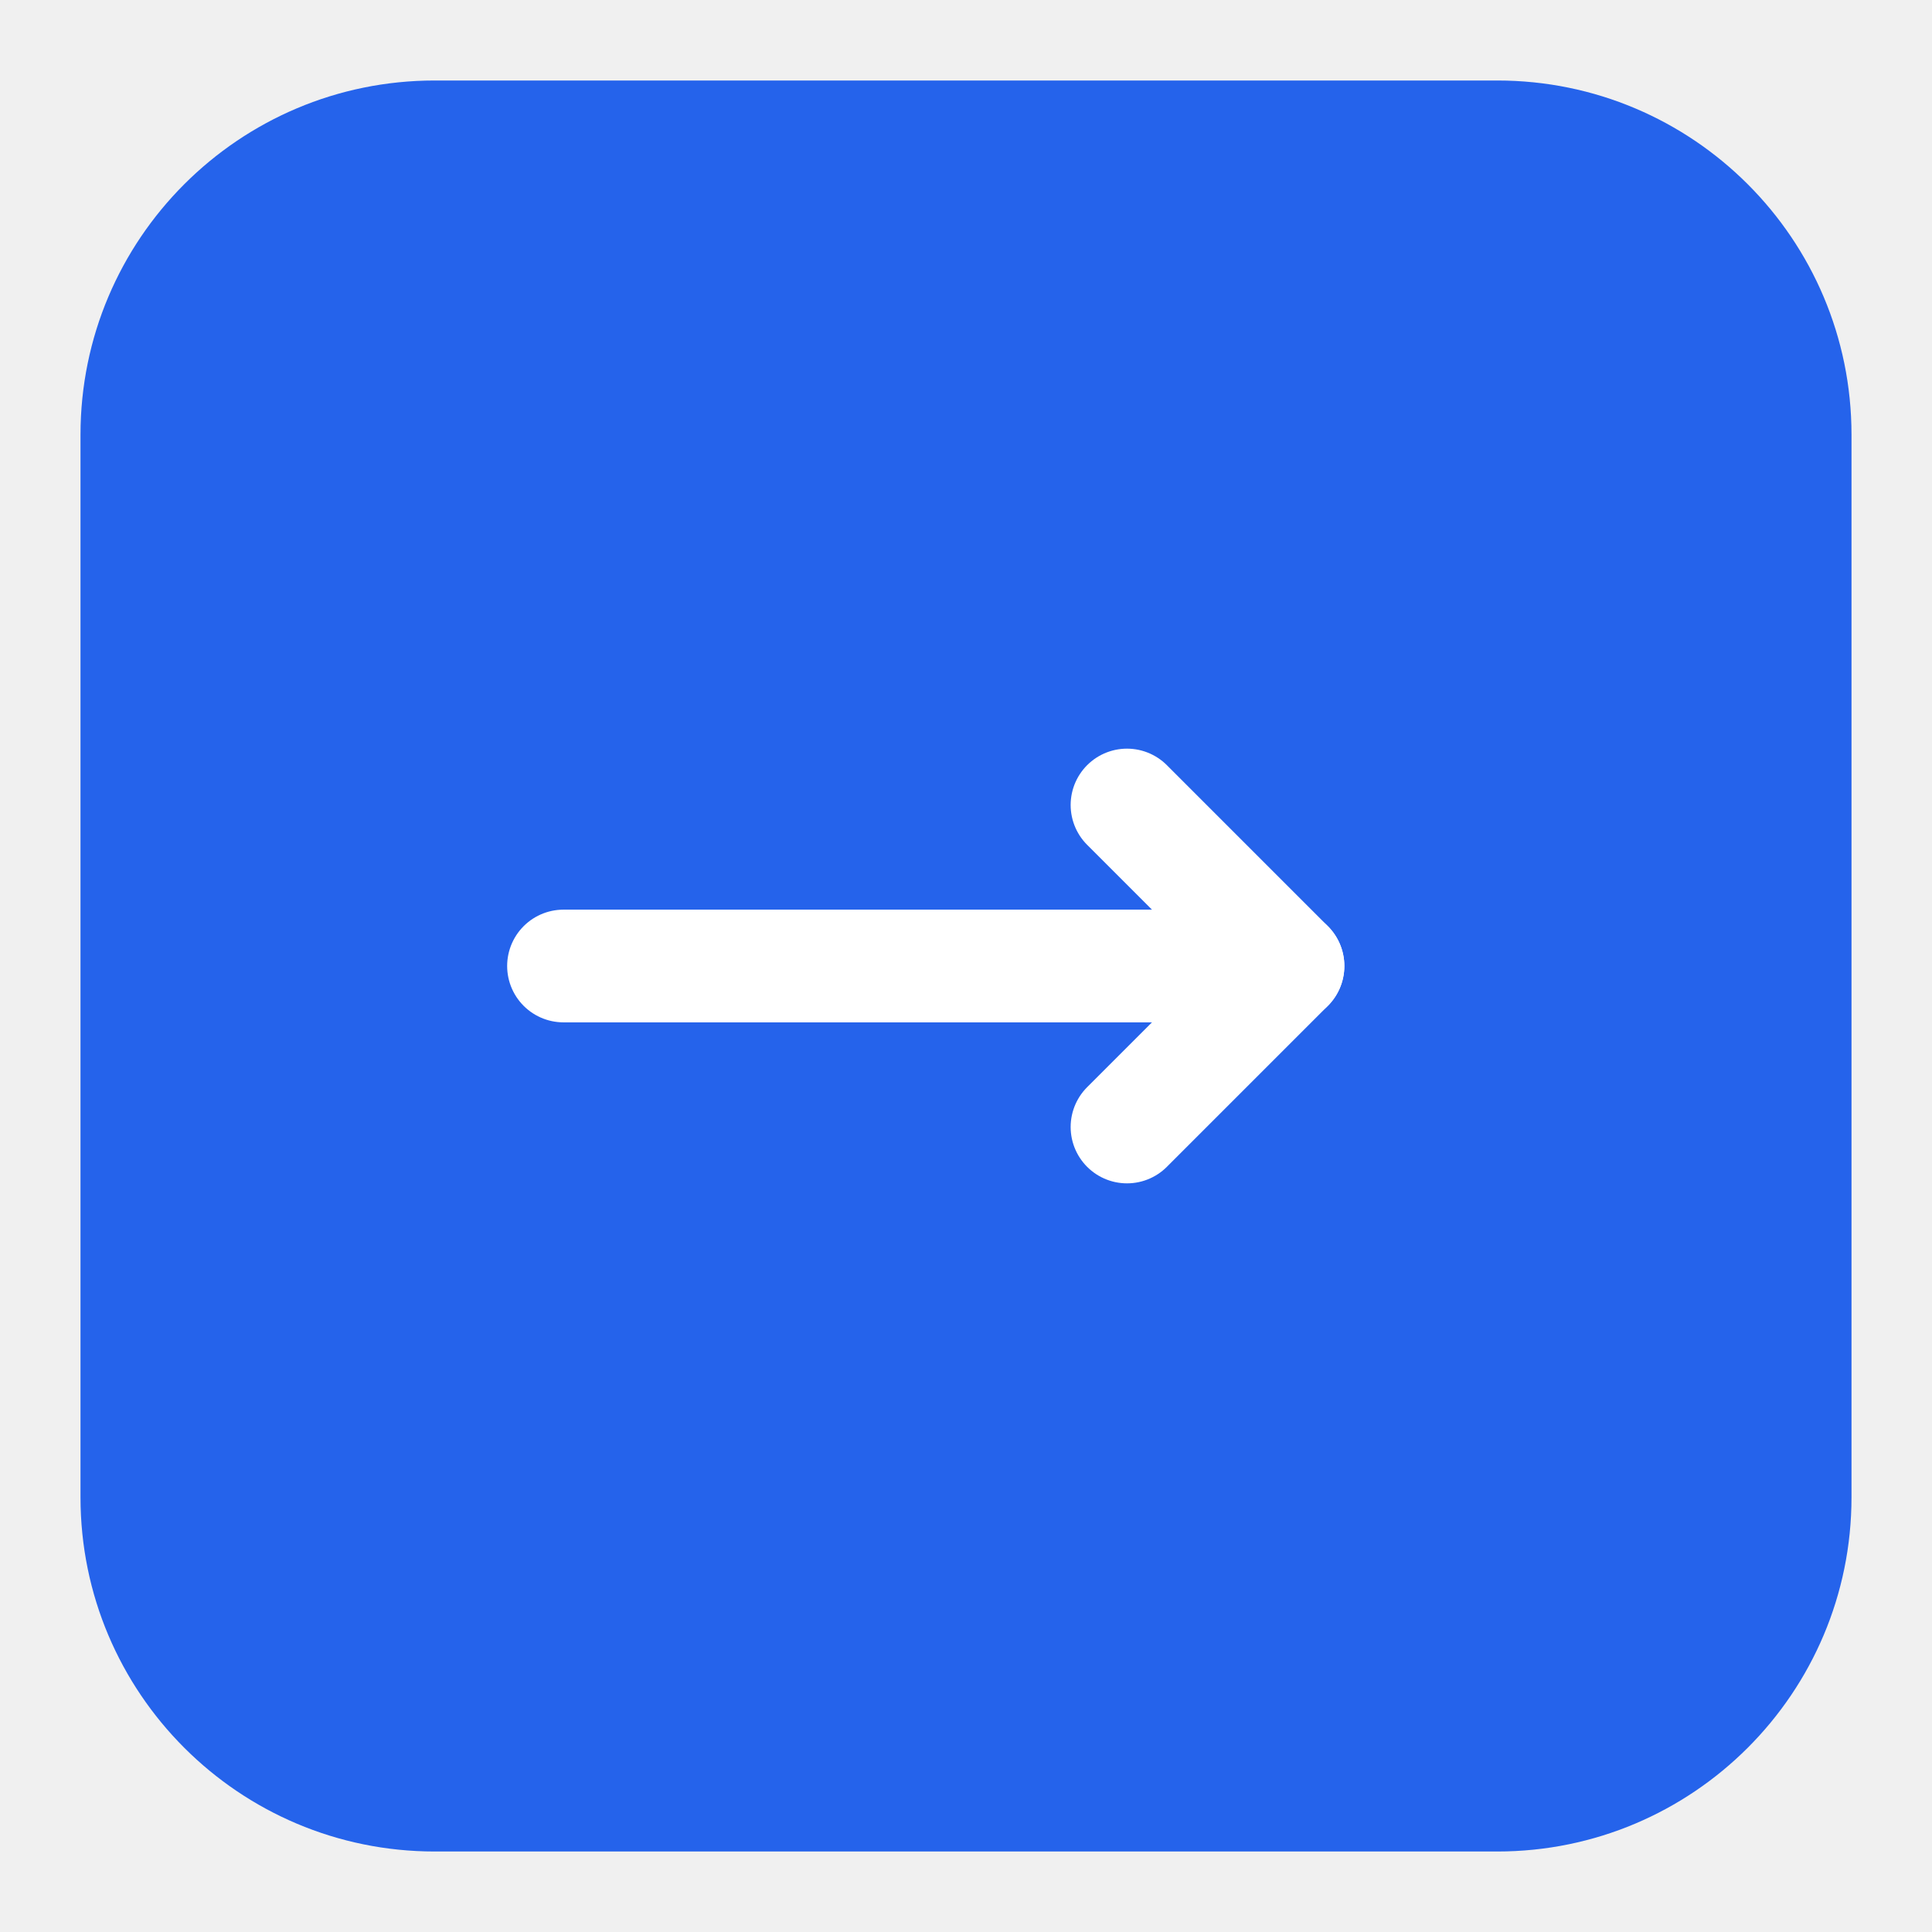
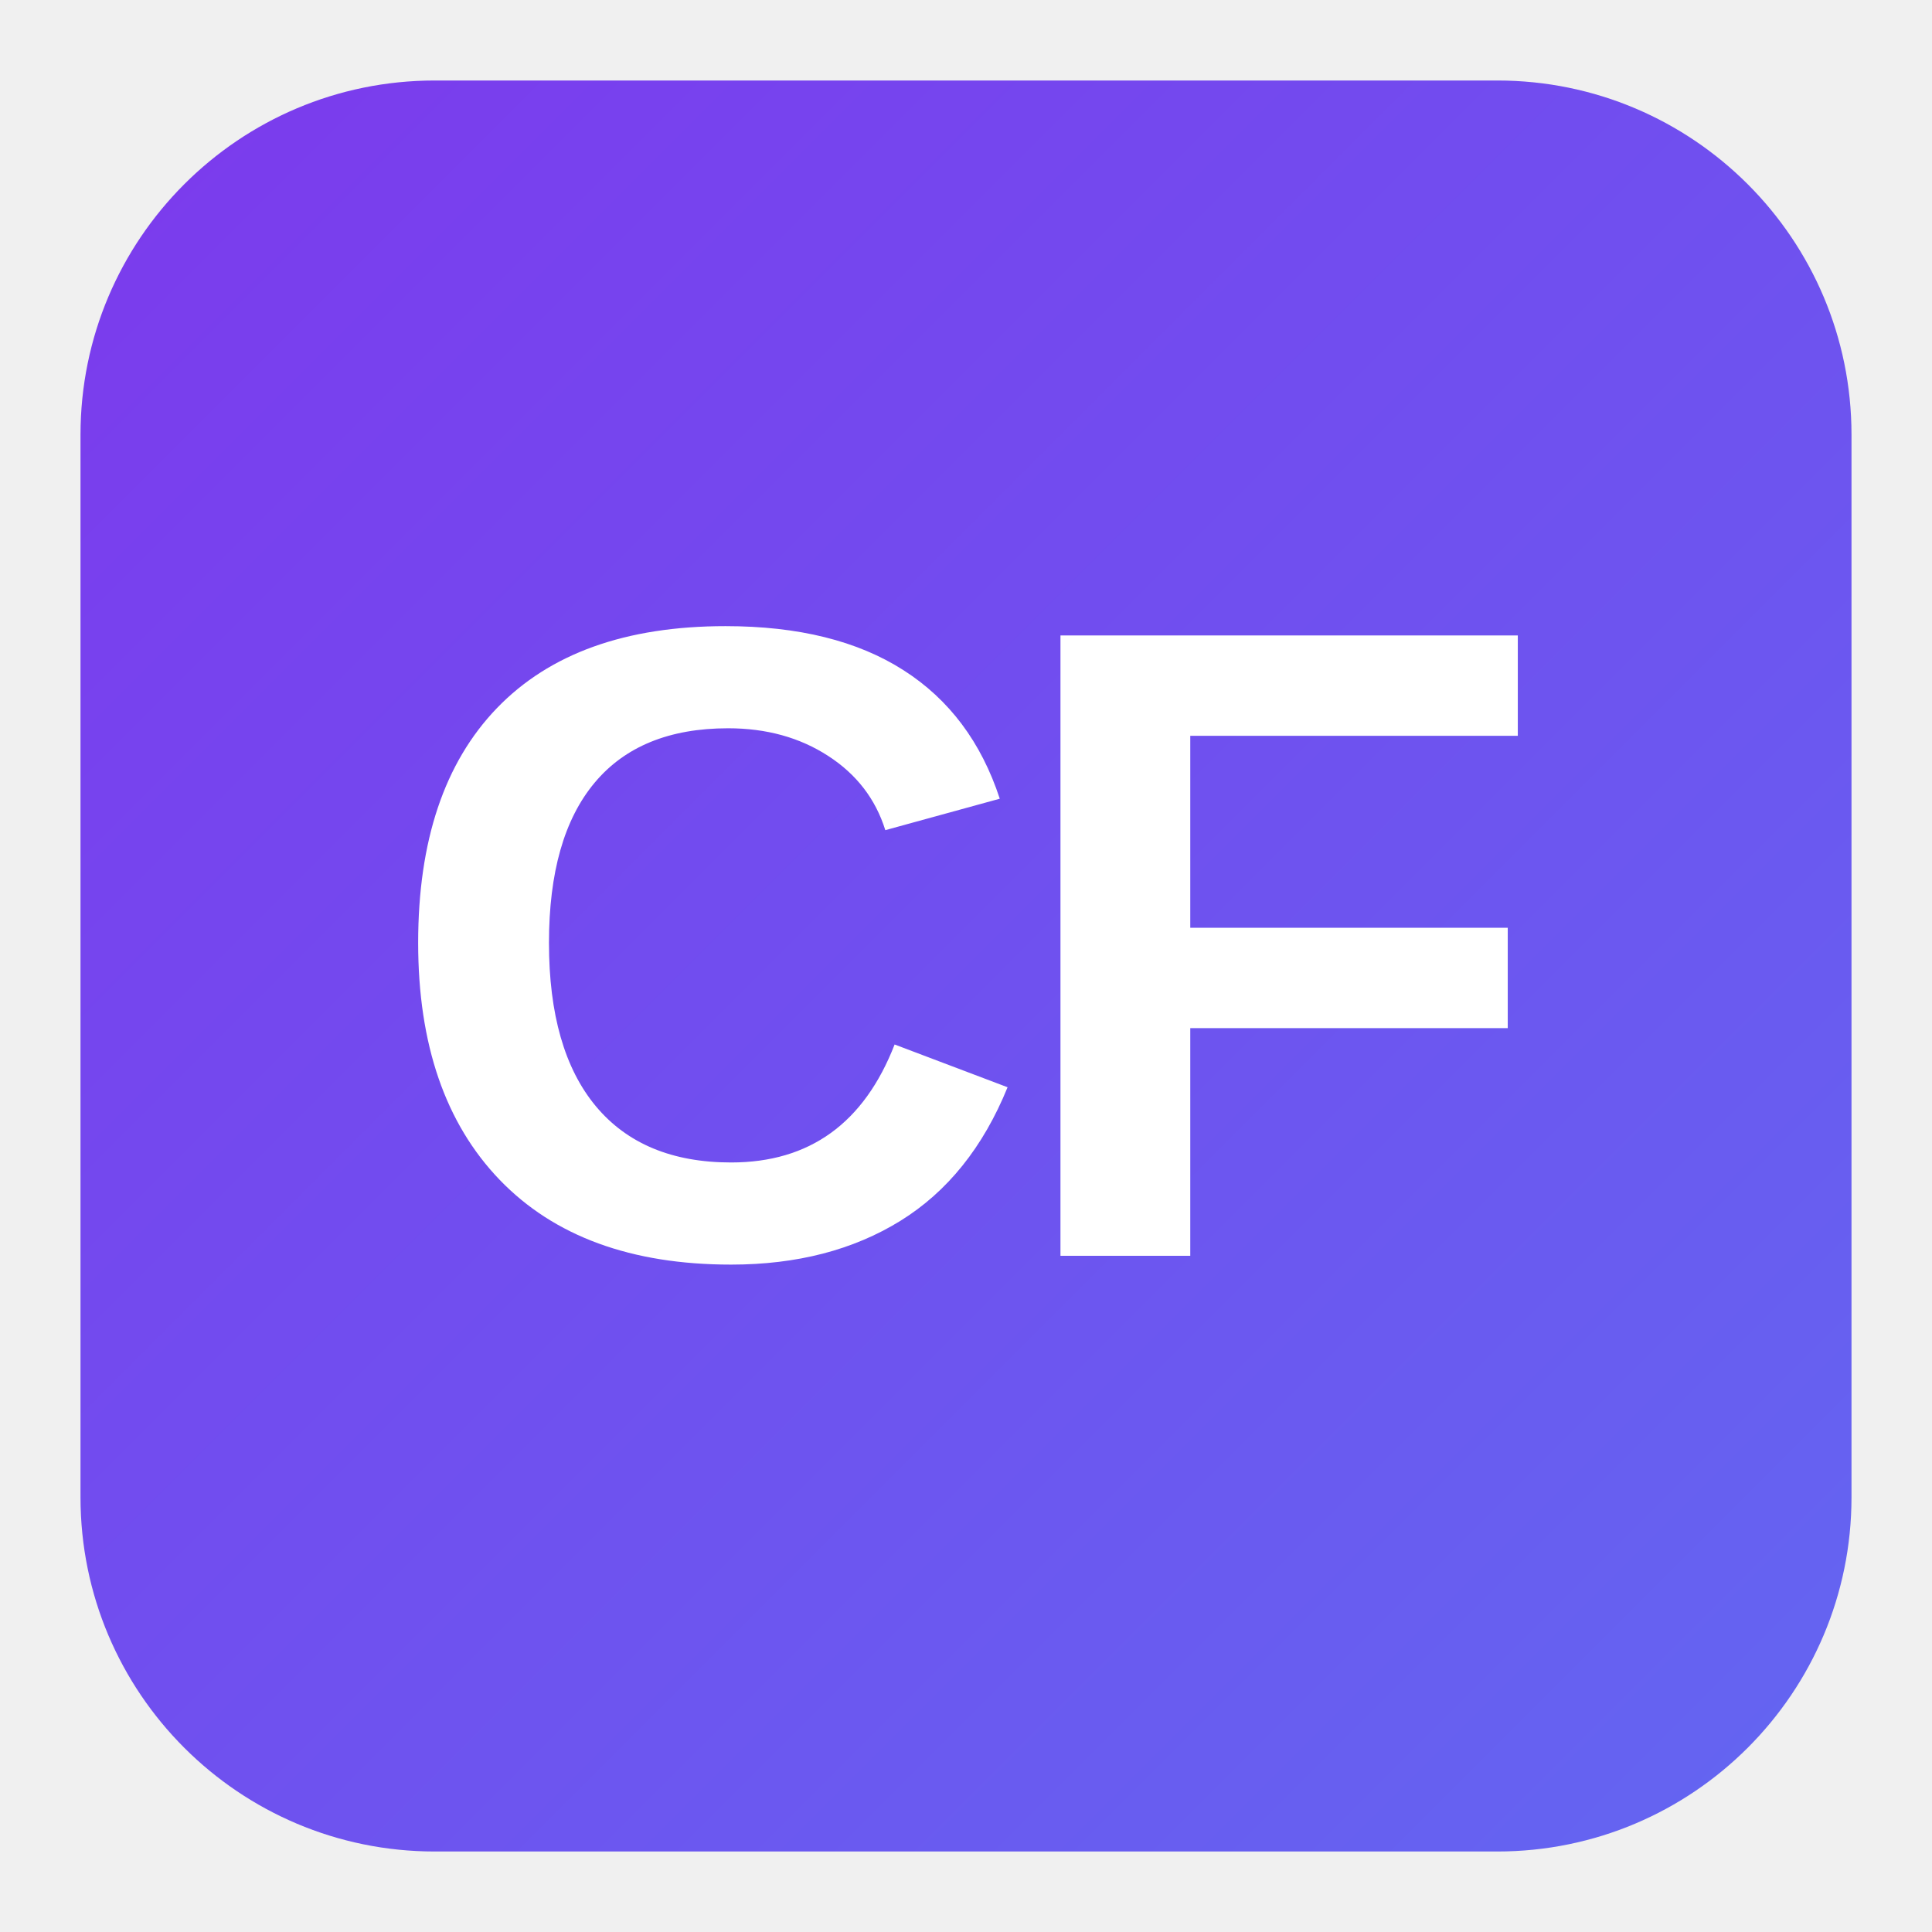
<svg xmlns="http://www.w3.org/2000/svg" viewBox="0 0 120 120" width="200" height="200">
-   <rect x="5" y="5" width="110" height="110" rx="22" fill="#2563eb" />
-   <g transform="translate(30, 30)">
-     <line x1="5" y1="30" x2="50" y2="30" stroke="white" stroke-width="7" stroke-linecap="round" />
-     <polyline points="50,30 40,20 50,30 40,40" stroke="white" stroke-width="7" stroke-linecap="round" stroke-linejoin="round" fill="none" />
-   </g>
+   <defs>
+     <linearGradient id="bg" x1="0%" y1="0%" x2="100%" y2="100%">
+       <stop offset="0%" stop-color="#7c3aed" />
+       <stop offset="100%" stop-color="#6366f1" />
+     </linearGradient>
+   </defs>
+   <rect x="5" y="5" width="110" height="110" rx="22" fill="url(#bg)" />
+   <text x="60" y="78" font-size="56" font-weight="900" font-family="Arial, sans-serif" fill="white" text-anchor="middle" letter-spacing="-2">CF</text>
</svg>
